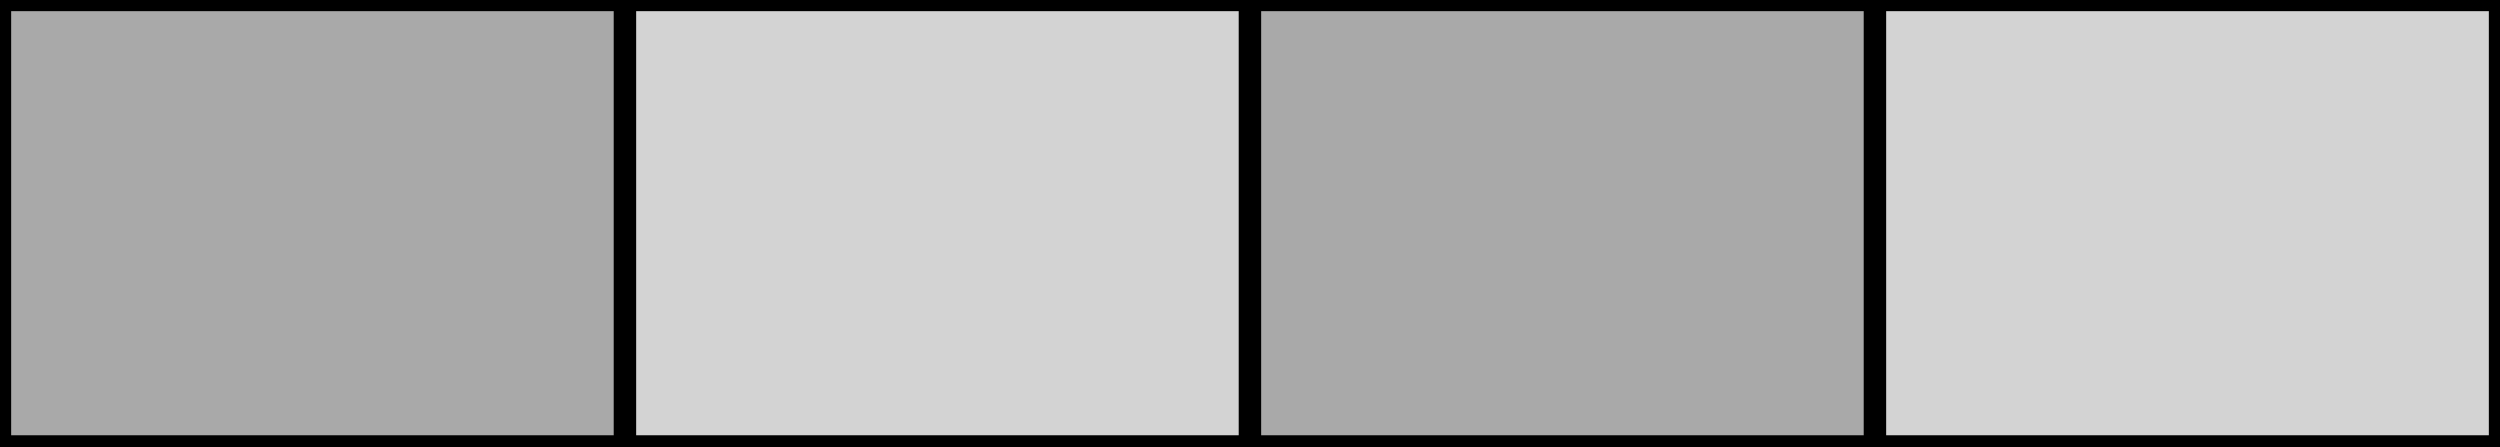
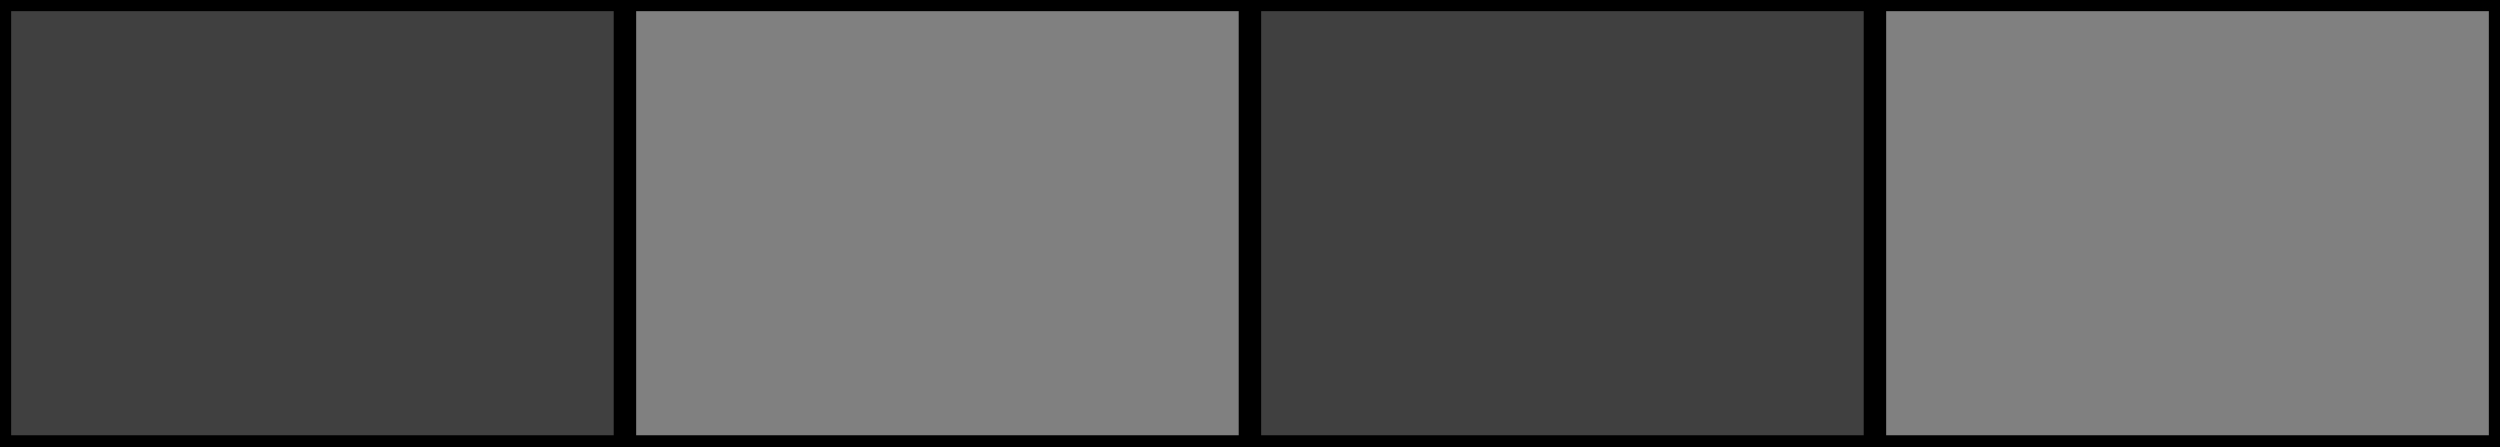
<svg xmlns="http://www.w3.org/2000/svg" width="112" height="20">
-   <rect width="28" height="20" x="0" fill="darkgray" stroke="black" stroke-width="1" />
-   <rect width="28" height="20" x="28" fill="lightgray" stroke="black" stroke-width="1" />
-   <rect width="28" height="20" x="56" fill="darkgray" stroke="black" stroke-width="1" />
-   <rect width="28" height="20" x="84" fill="lightgray" stroke="black" stroke-width="1" />
+   <rect width="28" height="20" x="0" fill="#404040" stroke="black" stroke-width="1" />
+   <rect width="28" height="20" x="28" fill="#808080" stroke="black" stroke-width="1" />
+   <rect width="28" height="20" x="56" fill="#404040" stroke="black" stroke-width="1" />
+   <rect width="28" height="20" x="84" fill="#808080" stroke="black" stroke-width="1" />
</svg>
